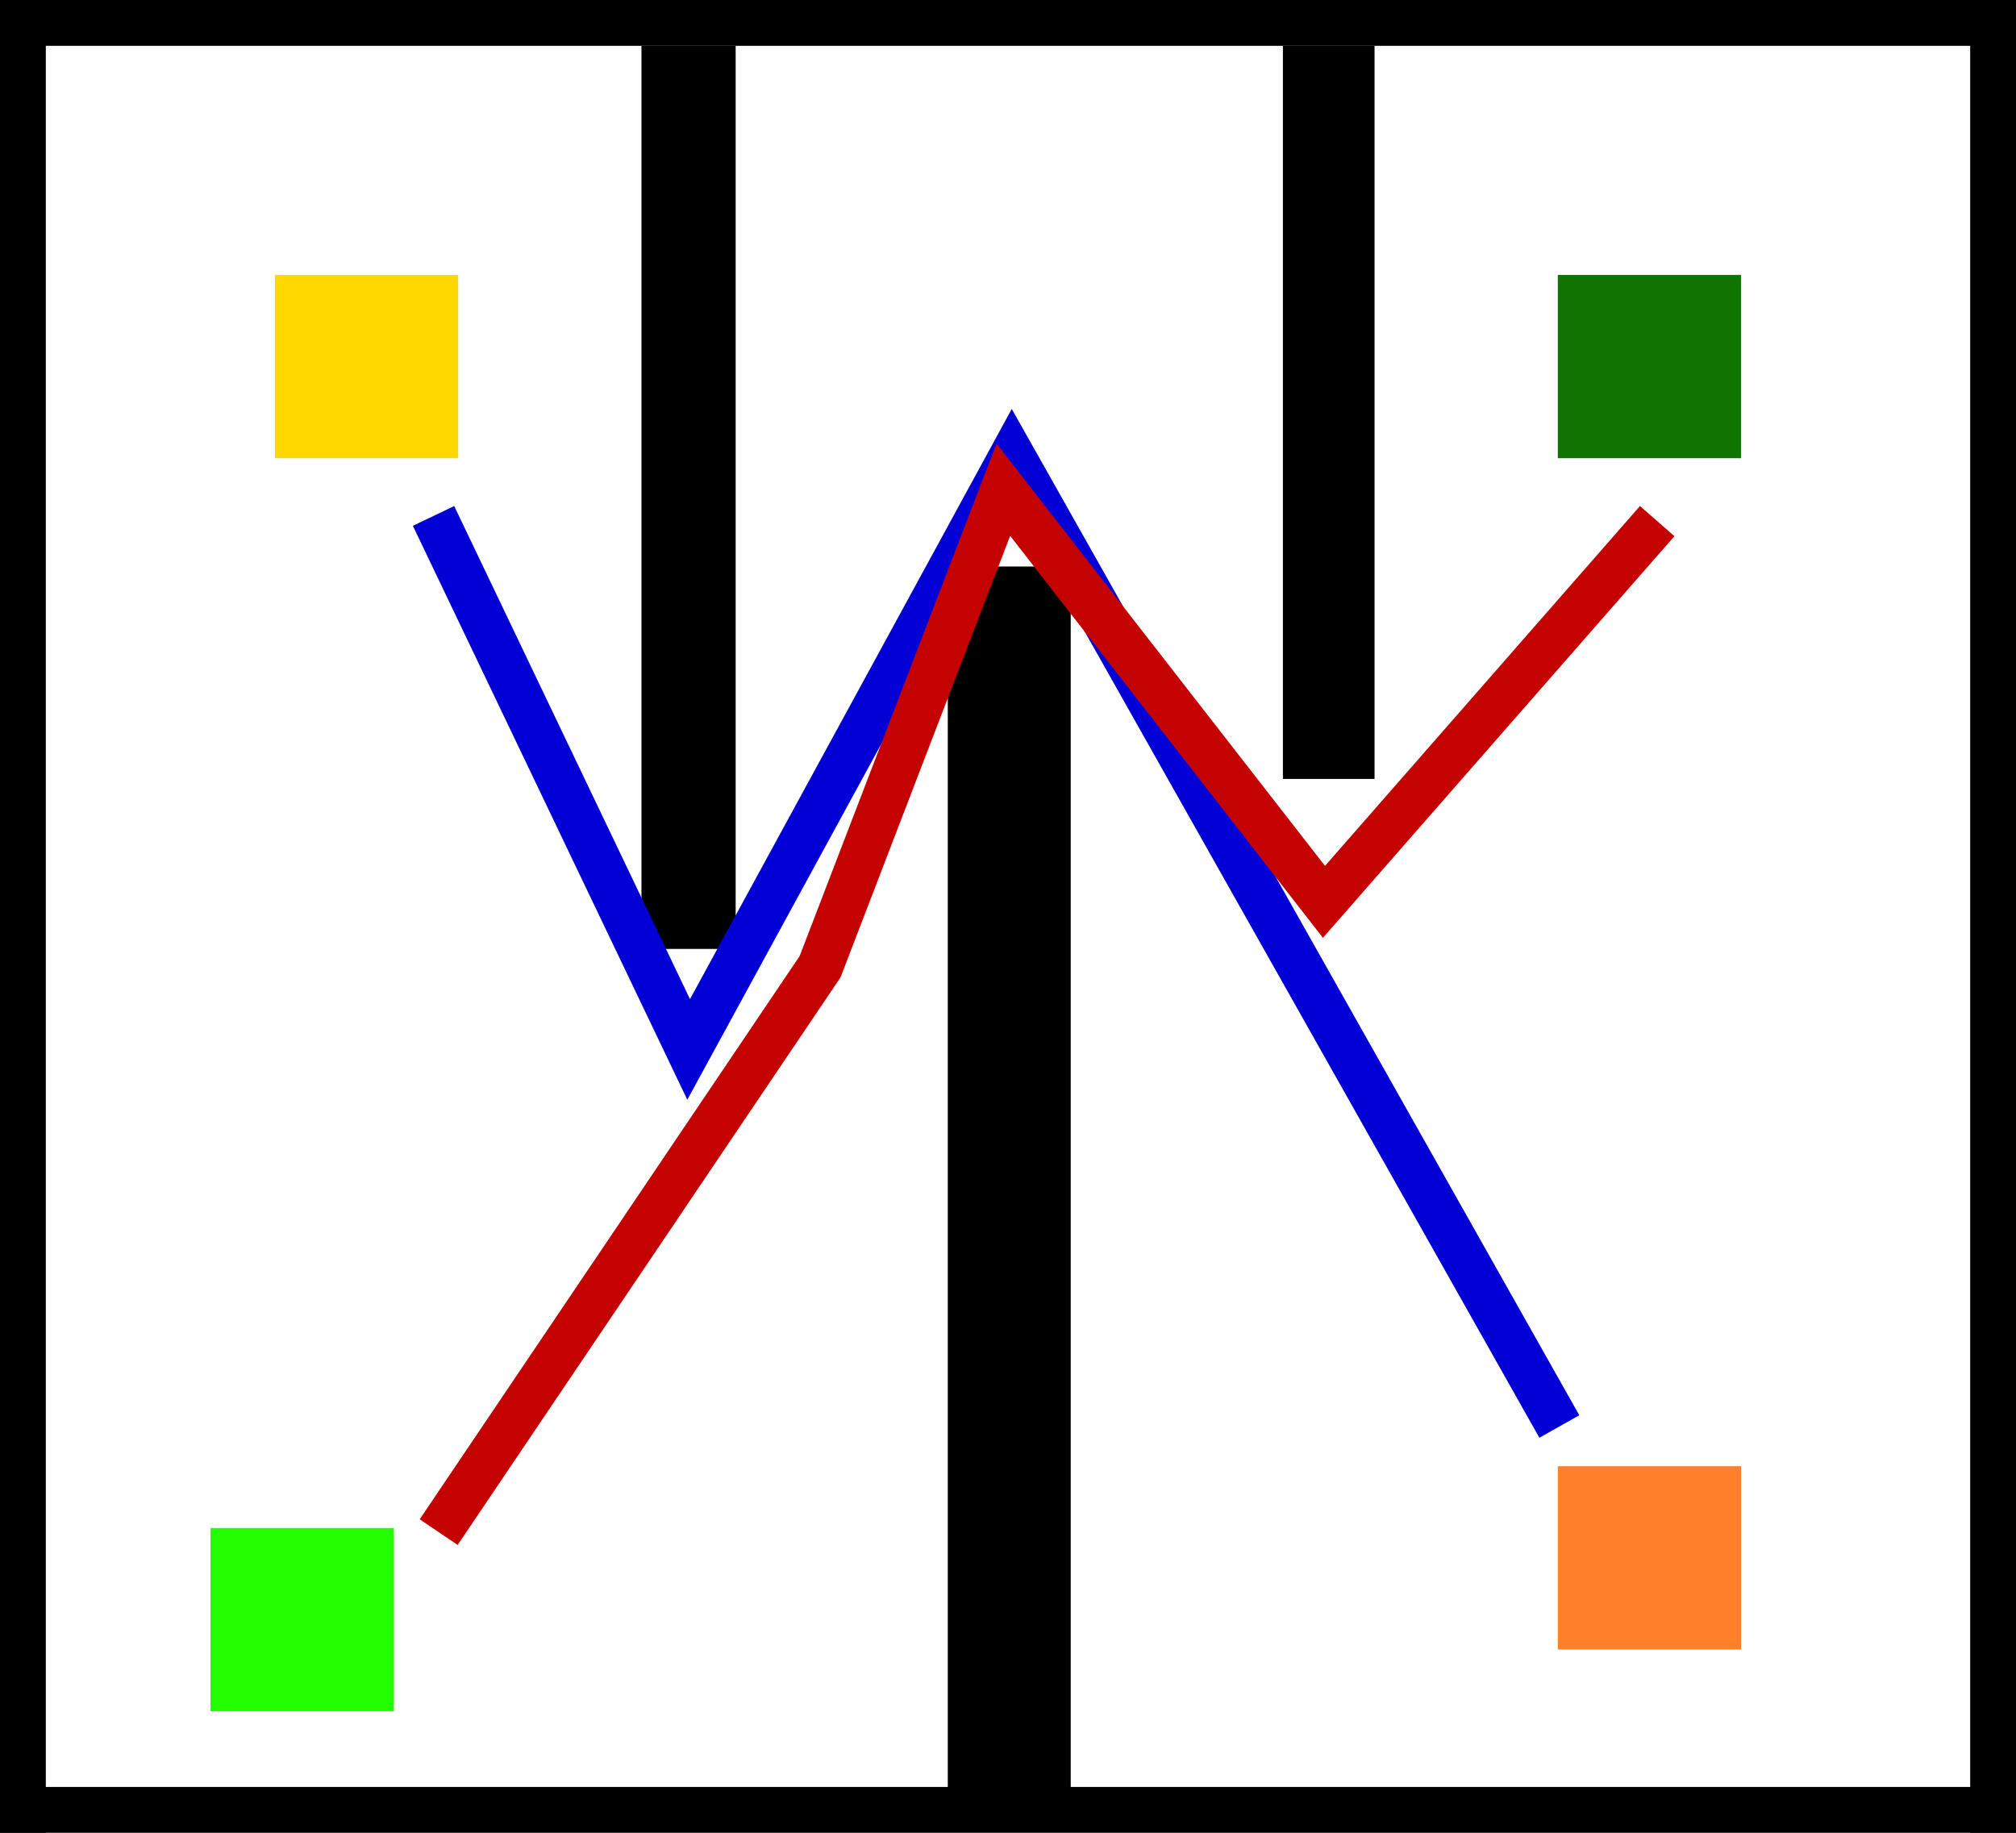
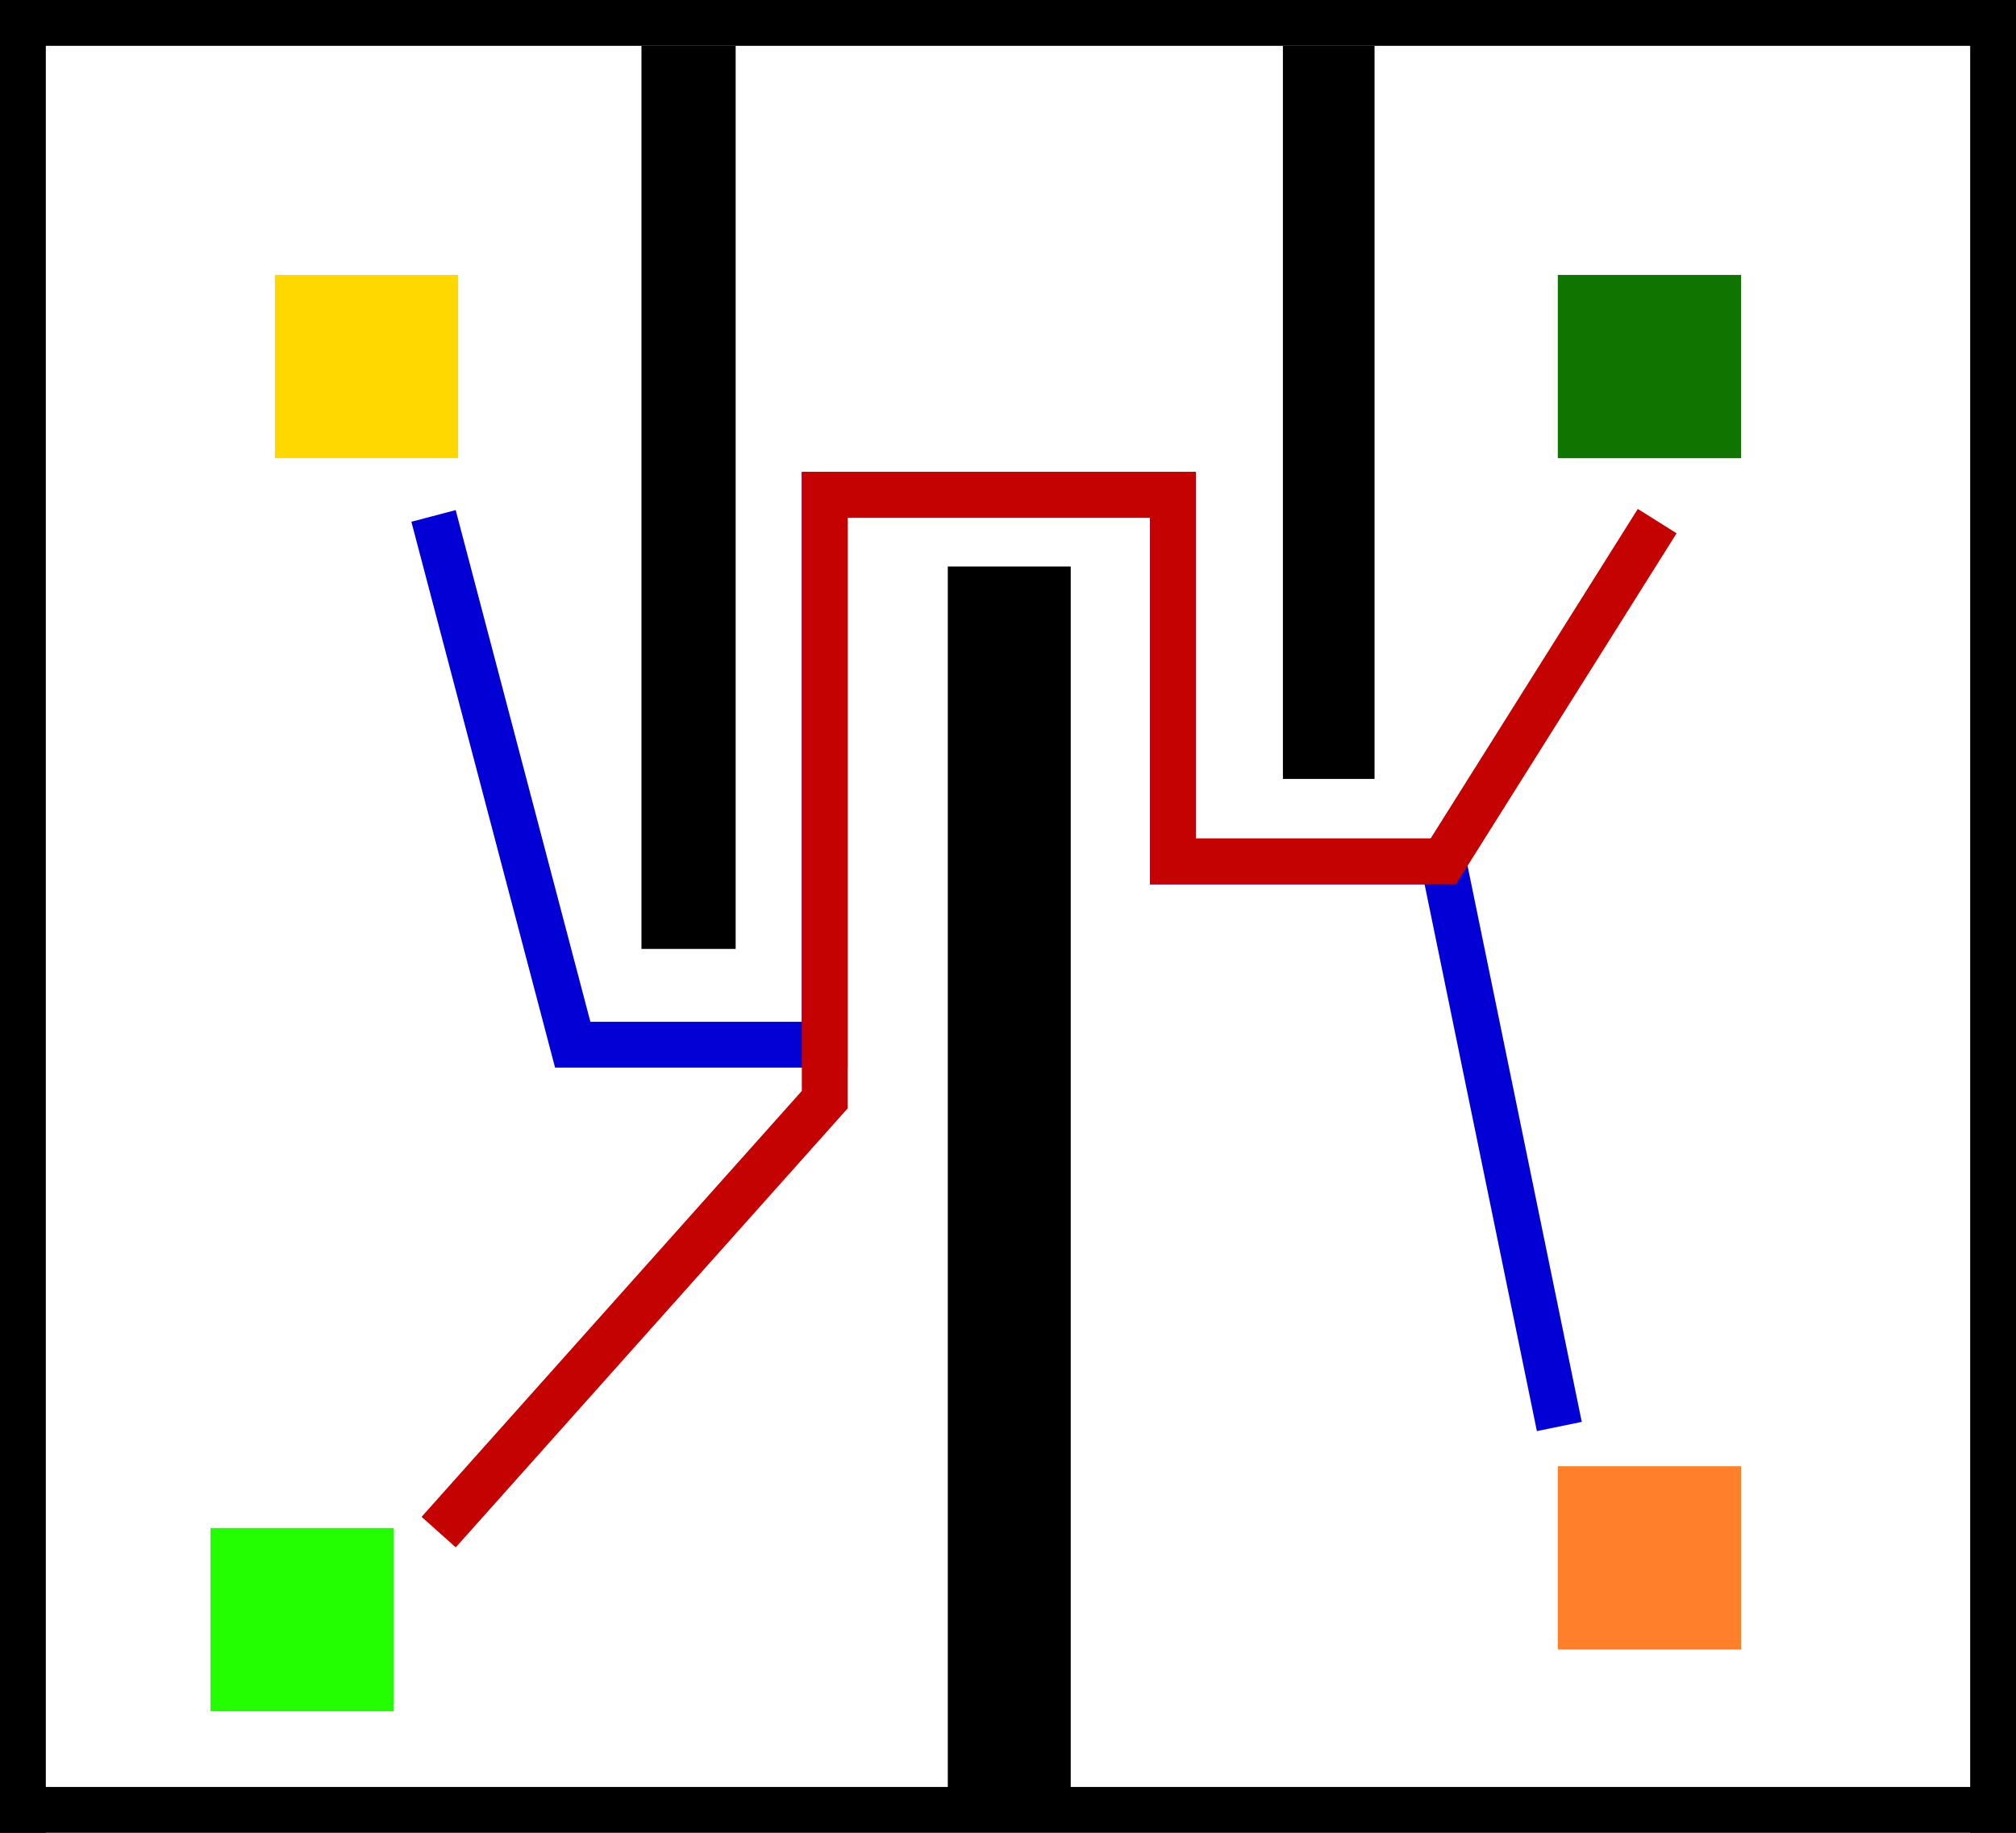
<svg xmlns="http://www.w3.org/2000/svg" width="44" height="40" viewBox="0 0 44 40" version="1.1" id="svg12">
  <defs id="defs12" />
  <g id="obstacles">
    <rect x="0" y="0" width="44" height="1" fill="#000" id="rect1" />
    <rect x="0" y="39" width="44" height="1" fill="#000" id="rect2" />
    <rect x="0" y="0" width="1" height="40" fill="#000" id="rect3" />
    <rect x="43" y="0" width="1" height="40" fill="#000" id="rect4" />
    <rect x="14" y="1" width="2.056" height="19.71" fill="#000000" id="rect5" />
    <rect x="28" y="1" width="2" height="16" fill="#000" id="rect6" />
    <rect x="20.686" y="12.364" width="2.683" height="27.258" fill="#000000" id="rect7" ry="0" />
  </g>
  <g id="robot">
    <rect x="6" y="6" width="4" height="4" fill="#ffd800" id="rect8" />
    <rect x="34" y="32" width="4" height="4" fill="#ff7f2a" id="rect9" />
  </g>
  <g id="pedestrians">
    <rect x="4.595" y="33.349" width="4" height="4" fill="#23ff00" id="rect10" />
    <rect x="34" y="6" width="4" height="4" fill="#107400" id="rect11" />
  </g>
  <g id="routes">
-     <path d="M 9.462,11.26 15.03,22.904 22.089,9.956 34.033,31.133" stroke="#0300d5" stroke-width="1" fill="none" id="path11" />
-     <path d="M 9.574,33.438 17.899,21.098 21.898,10.689 28.896,19.683 36.169,11.373" stroke="#c40202" stroke-width="1" fill="none" id="path12" />
+     <path d="M 9.462,11.26 12.5,22.8 18.0,22.8 18.0,10.8 25.6,10.8 25.6,18.8 31.5,18.8 34.033,31.133" stroke="#0300d5" stroke-width="1" fill="none" id="path11" />
+     <path d="M 9.574,33.438 18.0,24.0 18.0,10.8 25.6,10.8 25.6,18.8 31.5,18.8 36.169,11.373" stroke="#c40202" stroke-width="1" fill="none" id="path12" />
  </g>
</svg>
